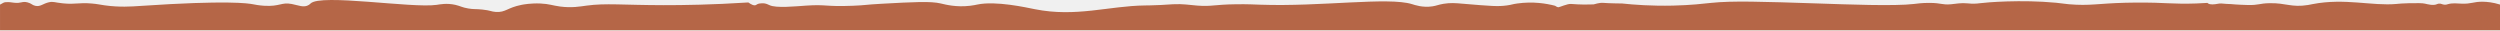
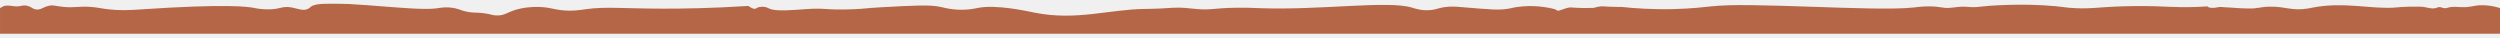
- <svg xmlns="http://www.w3.org/2000/svg" width="2150" height="26" viewBox="0 0 2150 26" fill="none">
-   <g clip-path="url(#clip0_979_2010)">
-     <path d="M0.015 3.935C0.686 3.808 3.067 2.019 4.298 1.929C8.287 1.645 8.977 1.976 11.974 2.335C18.446 3.105 18.908 0.802 23.703 2.058C27.222 2.978 27.445 4.347 30.353 5.005C34.782 6.007 36.974 3.038 42.156 1.931C46.019 1.109 46.861 2.163 54.265 2.896C65.218 3.973 67.268 2.036 78.944 3.023C83.813 3.434 85.259 3.92 89.927 4.578C102.714 6.373 112.765 5.648 120.936 5.094C195.892 0.032 213.48 2.896 217.581 3.666C219.244 3.98 222.562 4.676 227.274 4.96C240.732 5.767 241.791 1.752 250.79 3.404C256.405 4.436 261.348 6.979 265.65 4.182C266.44 3.666 266.933 3.158 267.074 3.016C275.716 -5.577 354.324 7.241 375.47 4.182C378.258 3.778 384.178 2.5 391.619 4.182C396.011 5.177 397.211 6.358 402.729 7.293C407.441 8.093 408.813 7.615 414.614 8.198C422.137 8.961 422.286 10.023 426.499 10.269C434.924 10.77 436.109 6.657 448.464 4.182C449.978 3.883 456.487 2.634 464.875 3.016C472.413 3.36 475.119 4.736 481.673 5.61C491.716 6.949 499.098 5.558 504.414 4.833C521.026 2.567 535.416 4.377 570.437 4.444C587.563 4.474 612.399 4.1 643.565 2.111C643.565 2.111 646.667 4.444 648.732 4.571C650.03 4.653 650.313 4.07 651.402 3.554C652.259 3.15 652.975 2.956 654.548 2.881C657.031 2.769 658.269 2.709 661.78 4.436C667.32 7.158 684.111 5.446 693.305 4.825C711.154 3.614 709.342 5.917 733.485 4.952C745.131 4.489 743.58 4.033 757.516 3.27C786.042 1.707 800.306 0.922 809.193 3.008C813.026 3.905 822.279 6.411 834.387 4.952C837.444 4.586 839.621 4.092 840.456 3.913C856.42 0.54 882.687 6.456 890.069 7.929C925.447 14.988 953.683 5.065 984.641 4.691C986.154 4.676 991.18 4.631 998.076 4.302C1003.56 4.04 1006.01 3.793 1008.8 3.651C1017.65 3.217 1022.27 4.249 1029.73 4.818C1042.39 5.783 1043.36 3.898 1063.58 3.651C1072.82 3.539 1078.88 3.861 1083.99 4.04C1135.75 5.88 1193.72 -2.728 1214.23 3.524C1216.72 4.287 1223.41 6.71 1231.8 5.468C1235.58 4.908 1236.87 4.025 1241.49 3.262C1247.41 2.29 1251.84 2.672 1257.25 3.135C1283.3 5.349 1288.35 5.685 1295.76 4.691C1300.66 4.033 1299.96 3.689 1304.8 3.008C1318.45 1.086 1329.83 3.008 1337.36 4.952C1337.36 4.952 1339.17 6.246 1340.2 6.246C1341.23 6.246 1347.96 3.135 1351.06 3.397C1354.16 3.659 1359.72 3.913 1362.17 3.913C1364.62 3.913 1369.66 3.786 1370.44 3.786C1371.21 3.786 1375.09 2.103 1379.22 2.492C1383.36 2.881 1395.11 3.008 1395.11 3.008C1405.11 4.078 1420.28 5.244 1438.78 4.825C1454.37 4.466 1465.34 3.135 1471.47 2.492C1489.78 0.563 1514.59 1.378 1564.23 3.008C1587.44 3.771 1629.49 5.446 1646.15 3.397C1648.22 3.143 1652.86 2.47 1659.32 2.492C1669.97 2.53 1670.18 4.407 1677.92 3.659C1681.79 3.285 1686.85 2.32 1692.01 2.881C1692.49 2.933 1693.69 3.075 1695.37 3.143C1699.25 3.285 1702.1 2.859 1702.86 2.754C1707.98 2.051 1738.17 -0.477 1768.24 2.365C1775.36 3.038 1773.55 3.165 1779.35 3.659C1797.35 5.184 1803.68 2.986 1827.92 2.365C1840.75 2.036 1851.66 2.32 1853.24 2.365C1862.88 2.634 1866.96 3.053 1875.6 3.143C1885.34 3.247 1893.27 2.851 1898.46 2.492C1898.46 2.492 1899.11 3.786 1902.6 3.786C1906.09 3.786 1908.42 2.746 1910.36 3.008C1912.29 3.27 1917.98 3.524 1918.75 3.524C1918.75 3.524 1923.68 4.063 1933.09 4.302C1942.48 4.541 1942.86 2.926 1951.69 2.746C1966.1 2.447 1970.53 6.62 1984.89 4.302C1986.6 4.025 1986.98 3.898 1988.9 3.524C2016.44 -1.808 2040.25 5.311 2060.99 3.397C2062.66 3.24 2066.66 2.814 2072.23 2.746C2079.45 2.664 2083.07 2.619 2085.41 3.135C2087.76 3.651 2092.51 4.975 2095.62 3.651C2095.95 3.509 2096.49 3.24 2097.29 3.135C2099.26 2.866 2100.22 3.876 2102.2 4.04C2103.58 4.152 2104.5 3.786 2105.43 3.524C2109.11 2.485 2113.48 2.993 2116.8 3.135C2125.55 3.517 2126.95 1.348 2135.4 1.49C2138.85 1.55 2143.88 1.999 2150 3.913L2150 136.997L0.015 136.996L0.015 3.935Z" fill="#B56647" />
+ <svg xmlns="http://www.w3.org/2000/svg" width="2150" height="32" viewBox="0 0 2150 32" fill="none">
+   <mask id="mask0_1282_17628" style="mask-type:luminance" maskUnits="userSpaceOnUse" x="0" y="3" width="2150" height="26">
+     <path d="M0 3H2150V29H0V3Z" fill="white" />
+   </mask>
+   <g mask="url(#mask0_1282_17628)">
+     <path d="M0.015 6.935C0.686 6.808 3.067 5.019 4.298 4.929C8.287 4.645 8.977 4.976 11.974 5.335C18.446 6.105 18.908 3.802 23.703 5.058C27.222 5.978 27.445 7.347 30.353 8.005C34.782 9.007 36.974 6.038 42.156 4.931C46.019 4.109 46.861 5.163 54.265 5.896C65.218 6.973 67.268 5.036 78.944 6.023C83.813 6.434 85.259 6.92 89.927 7.578C102.714 9.373 112.765 8.648 120.936 8.094C195.892 3.032 213.48 5.896 217.581 6.666C219.244 6.98 222.562 7.676 227.274 7.96C240.732 8.767 241.791 4.752 250.79 6.404C256.405 7.436 261.348 9.979 265.65 7.182C266.44 6.666 266.933 6.158 267.074 6.016C275.716 -2.577 354.324 10.241 375.47 7.182C378.258 6.778 384.178 5.5 391.619 7.182C396.011 8.177 397.211 9.358 402.729 10.293C407.441 11.093 408.813 10.615 414.614 11.198C422.137 11.961 422.286 13.023 426.499 13.269C434.924 13.77 436.109 9.657 448.464 7.182C449.978 6.883 456.487 5.634 464.875 6.016C472.413 6.36 475.119 7.736 481.673 8.61C491.716 9.949 499.098 8.558 504.414 7.833C521.026 5.567 535.416 7.377 570.437 7.444C587.563 7.474 612.399 7.1 643.565 5.111C643.565 5.111 646.667 7.444 648.732 7.571C650.03 7.653 650.313 7.07 651.402 6.554C652.259 6.15 652.975 5.956 654.548 5.881C657.031 5.769 658.269 5.709 661.78 7.436C667.32 10.158 684.111 8.446 693.305 7.825C711.154 6.614 709.342 8.917 733.485 7.952C745.131 7.489 743.58 7.033 757.516 6.27C786.042 4.707 800.306 3.922 809.193 6.008C813.026 6.905 822.279 9.411 834.387 7.952C837.444 7.586 839.621 7.092 840.456 6.913C856.42 3.54 882.687 9.456 890.069 10.929C925.447 17.988 953.683 8.065 984.641 7.691C986.154 7.676 991.18 7.631 998.076 7.302C1003.56 7.04 1006.01 6.793 1008.8 6.651C1017.65 6.217 1022.27 7.249 1029.73 7.818C1042.39 8.783 1043.36 6.898 1063.58 6.651C1072.82 6.539 1078.88 6.861 1083.99 7.04C1135.75 8.88 1193.72 0.272 1214.23 6.524C1216.72 7.287 1223.41 9.71 1231.8 8.468C1235.58 7.908 1236.87 7.025 1241.49 6.262C1247.41 5.29 1251.84 5.672 1257.25 6.135C1283.3 8.349 1288.35 8.685 1295.76 7.691C1300.66 7.033 1299.96 6.689 1304.8 6.008C1318.45 4.086 1329.83 6.008 1337.36 7.952C1337.36 7.952 1339.17 9.246 1340.2 9.246C1341.23 9.246 1347.96 6.135 1351.06 6.397C1354.16 6.659 1359.72 6.913 1362.17 6.913C1364.62 6.913 1369.66 6.786 1370.44 6.786C1371.21 6.786 1375.09 5.103 1379.22 5.492C1383.36 5.881 1395.11 6.008 1395.11 6.008C1405.11 7.078 1420.28 8.244 1438.78 7.825C1454.37 7.466 1465.34 6.135 1471.47 5.492C1489.78 3.563 1514.59 4.378 1564.23 6.008C1587.44 6.771 1629.49 8.446 1646.15 6.397C1648.22 6.143 1652.86 5.47 1659.32 5.492C1669.97 5.53 1670.18 7.407 1677.92 6.659C1681.79 6.285 1686.85 5.32 1692.01 5.881C1692.49 5.933 1693.69 6.075 1695.37 6.143C1699.25 6.285 1702.1 5.859 1702.86 5.754C1707.98 5.051 1738.17 2.523 1768.24 5.365C1775.36 6.038 1773.55 6.165 1779.35 6.659C1797.35 8.184 1803.68 5.986 1827.92 5.365C1840.75 5.036 1851.66 5.32 1853.24 5.365C1862.88 5.634 1866.96 6.053 1875.6 6.143C1885.34 6.247 1893.27 5.851 1898.46 5.492C1898.46 5.492 1899.11 6.786 1902.6 6.786C1906.09 6.786 1908.42 5.746 1910.36 6.008C1912.29 6.27 1917.98 6.524 1918.75 6.524C1918.75 6.524 1923.68 7.063 1933.09 7.302C1942.48 7.541 1942.86 5.926 1951.69 5.746C1966.1 5.447 1970.53 9.62 1984.89 7.302C1986.6 7.025 1986.98 6.898 1988.9 6.524C2016.44 1.192 2040.25 8.311 2060.99 6.397C2062.66 6.24 2066.66 5.814 2072.23 5.746C2079.45 5.664 2083.07 5.619 2085.41 6.135C2087.76 6.651 2092.51 7.975 2095.62 6.651C2095.95 6.509 2096.49 6.24 2097.29 6.135C2099.26 5.866 2100.22 6.876 2102.2 7.04C2103.58 7.152 2104.5 6.786 2105.43 6.524C2109.11 5.485 2113.48 5.993 2116.8 6.135C2125.55 6.517 2126.95 4.348 2135.4 4.49C2138.85 4.55 2143.88 4.999 2150 6.913V139.997L0.015 139.996V6.935Z" fill="#B56647" />
  </g>
-   <defs>
-     <clipPath id="clip0_979_2010">
-       <rect width="2150" height="26" fill="white" transform="matrix(-1 0 0 1 2150 0)" />
-     </clipPath>
-   </defs>
</svg>
